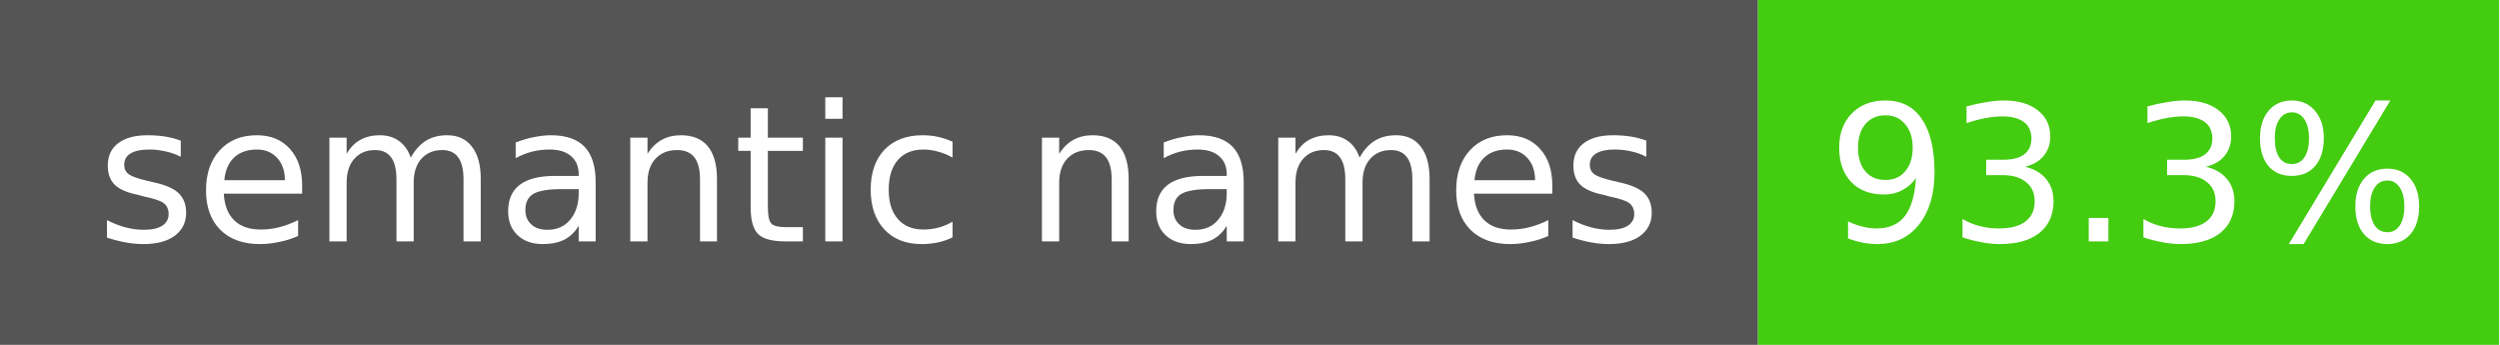
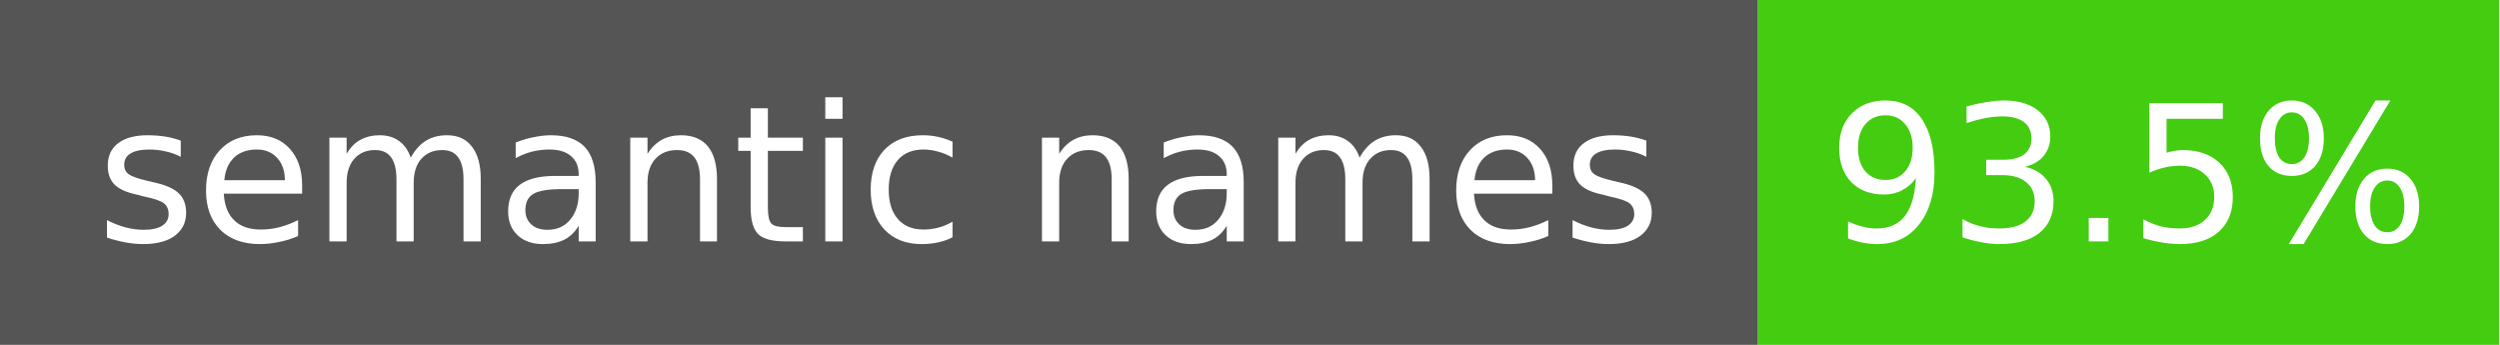
- <svg xmlns="http://www.w3.org/2000/svg" width="145" height="20" role="img" aria-label="semantic names: 93.3%">
+ <svg xmlns="http://www.w3.org/2000/svg" width="145" height="20" role="img" aria-label="semantic names: 93.5%">
  <rect width="102" height="20" fill="#555555" />
  <rect x="102" width="43" height="20" fill="#44cc11" />
  <g fill="#ffffff" text-anchor="middle" font-family="Verdana,Geneva,DejaVu Sans,sans-serif" font-size="11">
    <text x="51.0" y="14">semantic names</text>
-     <text x="123.5" y="14">93.3%</text>
+     <text x="123.5" y="14">93.5%</text>
  </g>
</svg>
